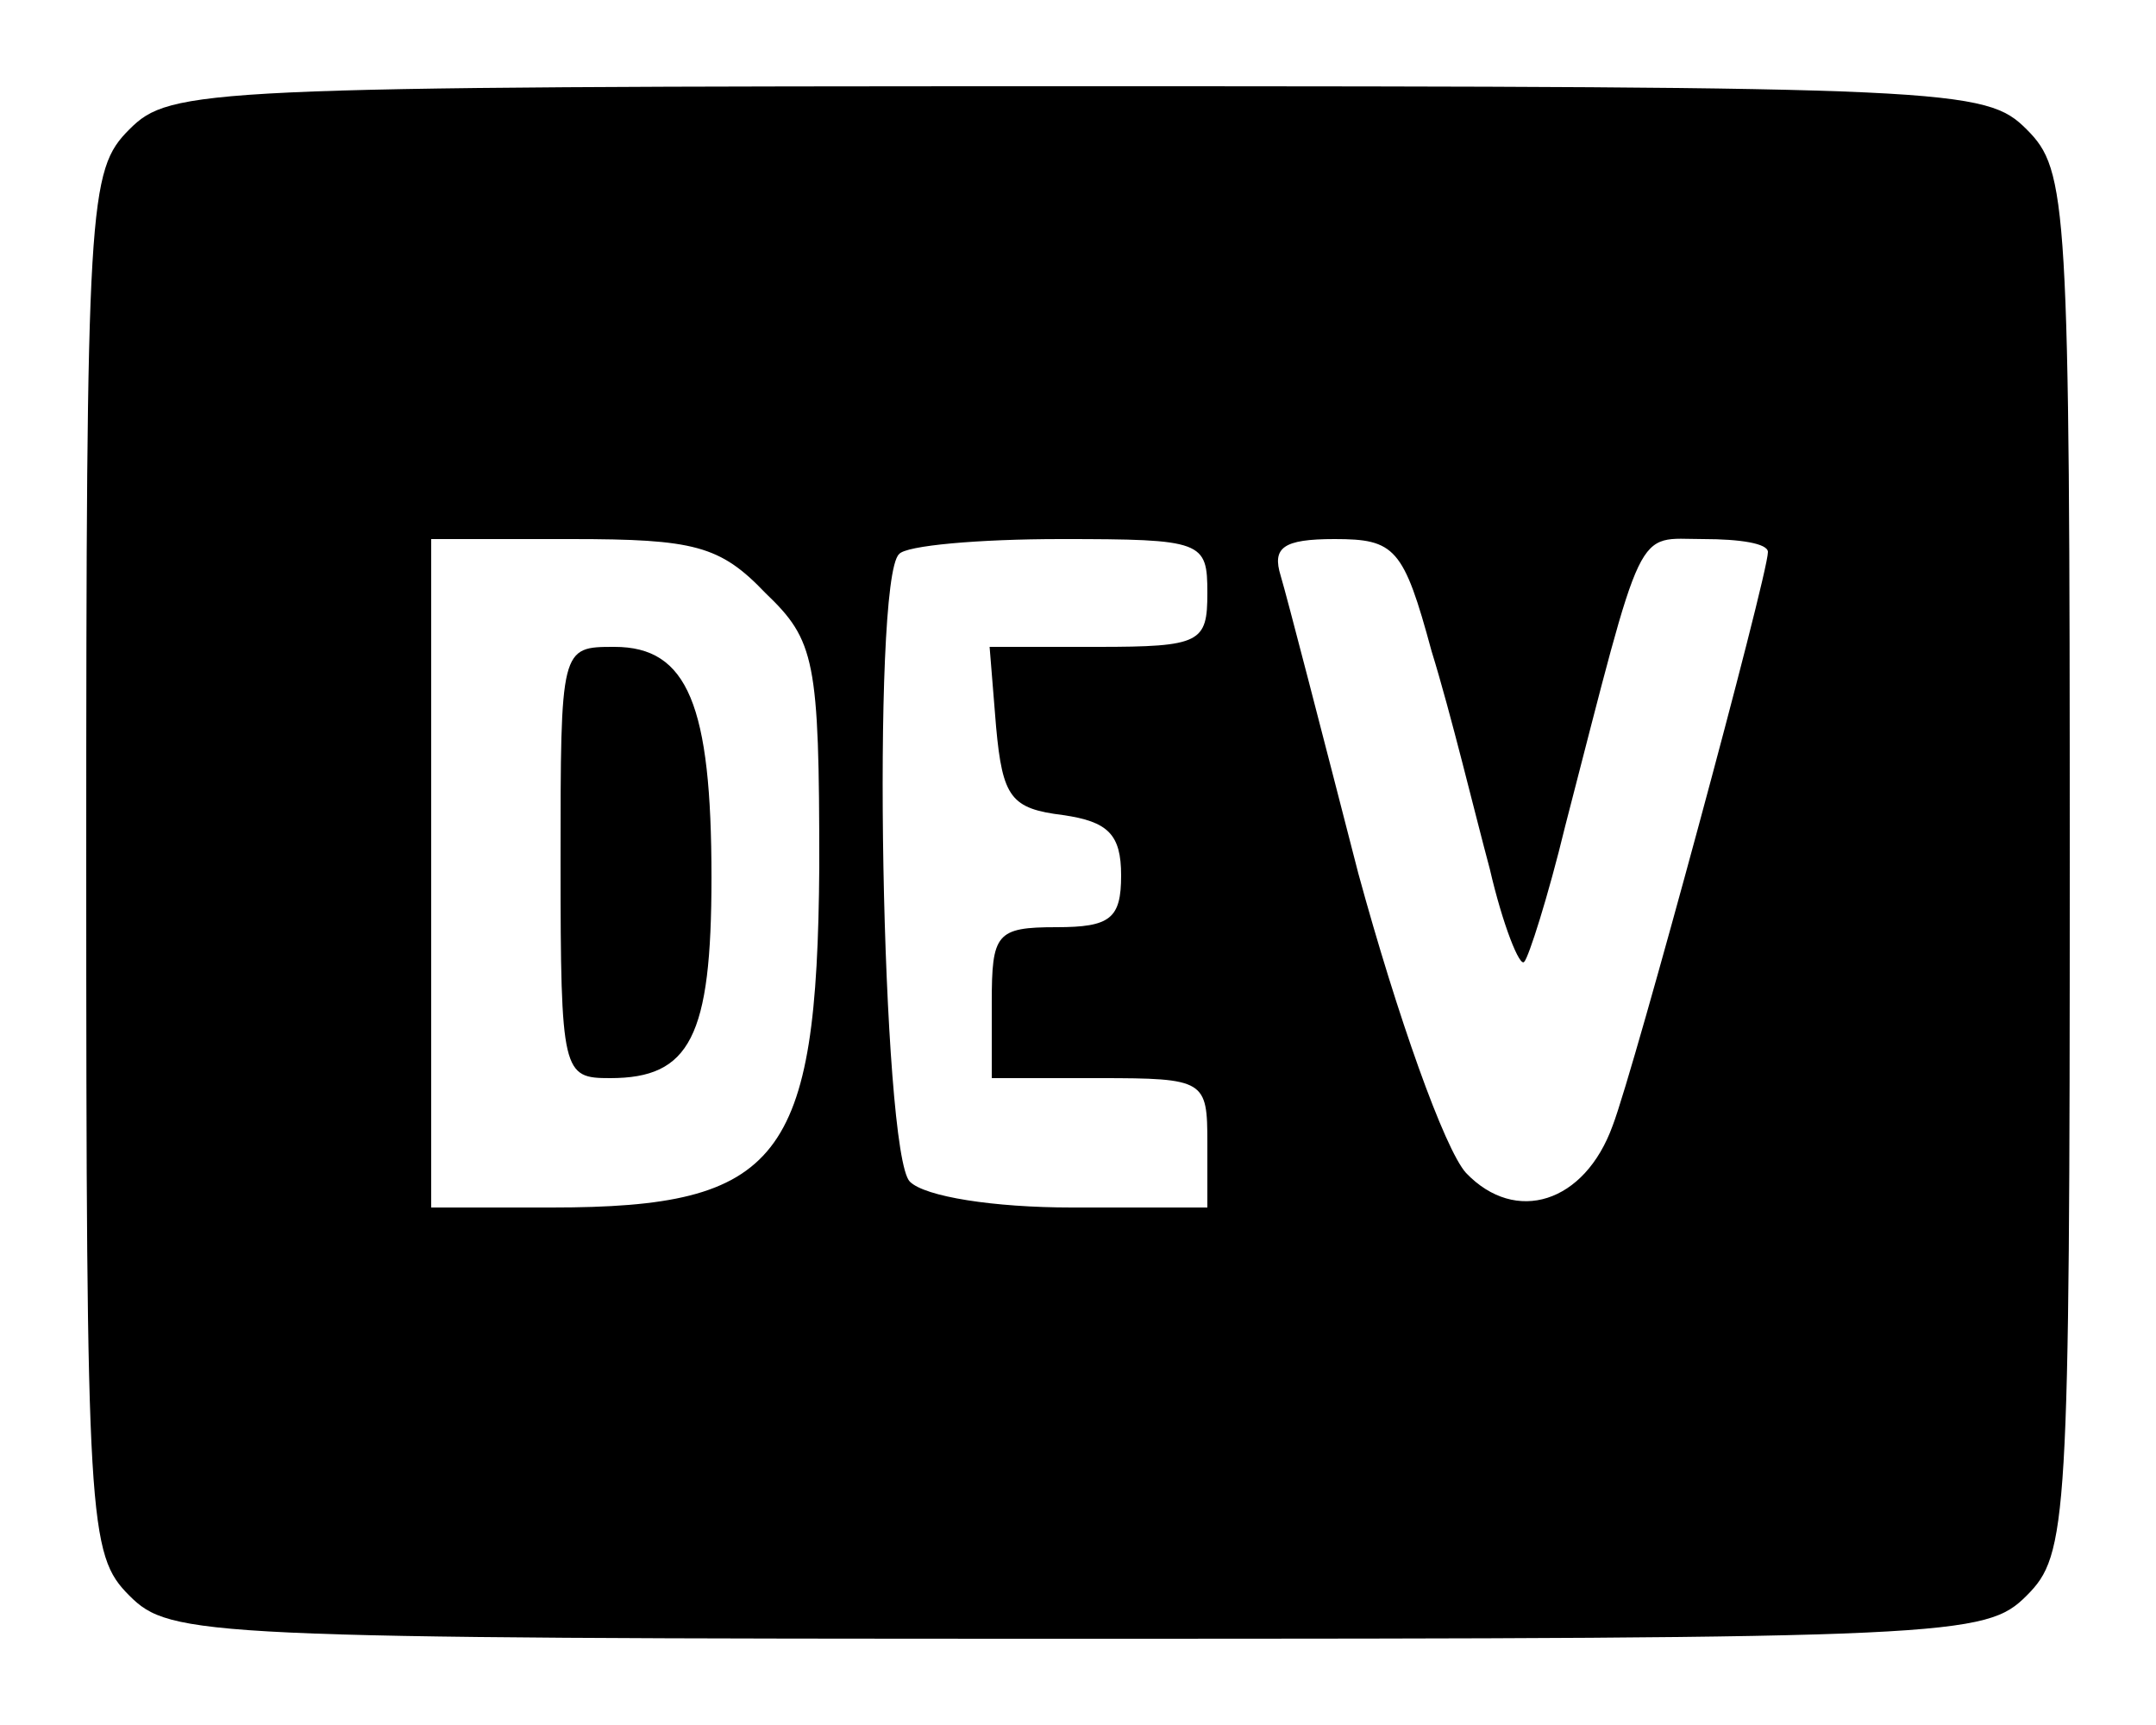
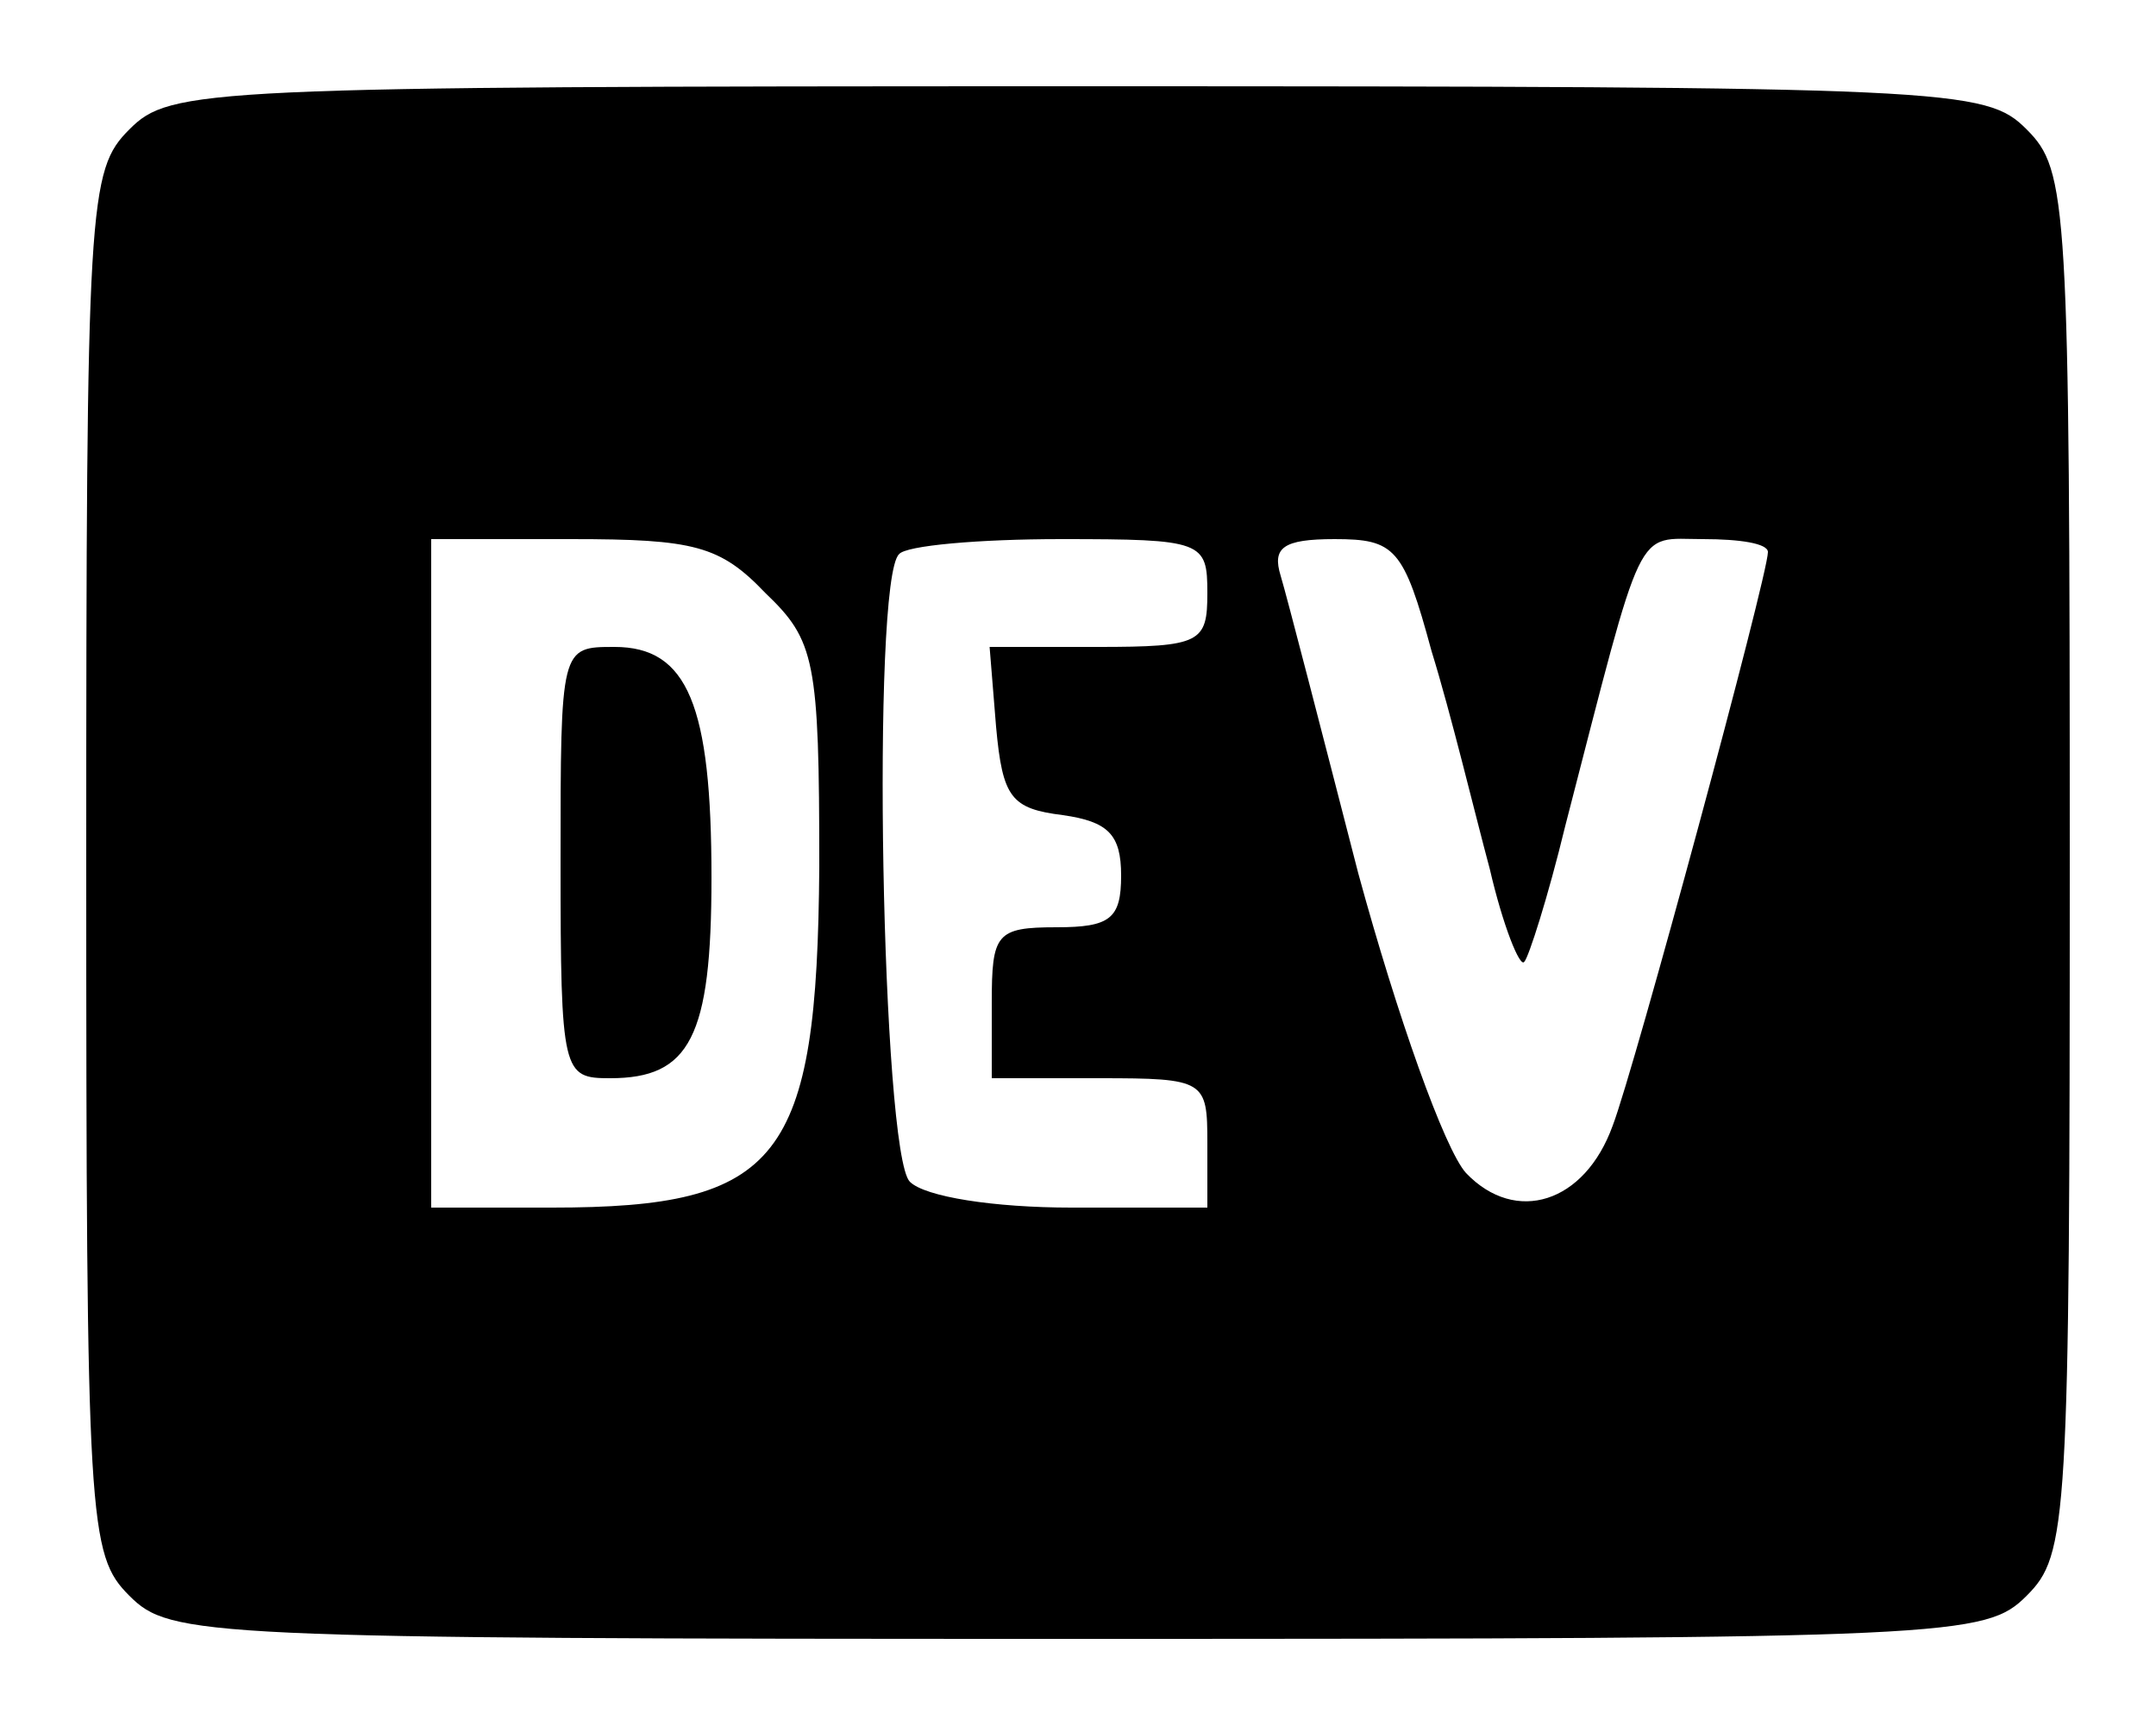
- <svg xmlns="http://www.w3.org/2000/svg" version="1.0" width="100pt" height="80pt" viewBox="0 0 100 80" preserveAspectRatio="xMidYMid meet">
-   <g transform="translate(0,80) scale(0.1,-0.1)" fill="#000000" stroke="none">
-     <path d="M60 740 c-19 -19 -20 -33 -20 -340 0 -307 1 -321 20 -340 19 -19 33 -20 440 -20 407 0 421 1 440 20 19 19 20 33 20 340 0 307 -1 321 -20 340 -19 19 -33 20 -440 20 -407 0 -421 -1 -440 -20z m295 -215 c23 -22 25 -31 25 -127 -1 -136 -18 -158 -124 -158 l-56 0 0 155 0 155 65 0 c57 0 69 -3 90 -25z m205 0 c0 -23 -3 -25 -51 -25 l-50 0 3 -37 c3 -33 7 -38 31 -41 21 -3 27 -9 27 -28 0 -20 -5 -24 -30 -24 -28 0 -30 -3 -30 -35 l0 -35 50 0 c49 0 50 -1 50 -30 l0 -30 -63 0 c-36 0 -68 5 -75 12 -13 13 -18 279 -5 291 3 4 37 7 75 7 66 0 68 -1 68 -25z m104 -27 c9 -29 20 -75 27 -101 6 -26 14 -46 16 -43 2 2 11 30 19 63 37 143 32 133 64 133 17 0 30 -2 30 -6 0 -11 -62 -240 -72 -266 -13 -36 -45 -46 -68 -22 -10 11 -32 73 -50 139 -17 66 -33 128 -36 138 -4 13 1 17 25 17 28 0 32 -4 45 -52z" />
-     <path d="M260 400 c0 -98 1 -100 23 -100 37 0 47 19 47 93 0 80 -11 107 -45 107 -25 0 -25 0 -25 -100z" />
+ <svg xmlns="http://www.w3.org/2000/svg" width="133.333" height="106.667" preserveAspectRatio="xMidYMid meet" version="1.0" viewBox="0 0 100 80">
+   <g fill="#000" stroke="none">
+     <path d="M60 740 c-19 -19 -20 -33 -20 -340 0 -307 1 -321 20 -340 19 -19 33 -20 440 -20 407 0 421 1 440 20 19 19 20 33 20 340 0 307 -1 321 -20 340 -19 19 -33 20 -440 20 -407 0 -421 -1 -440 -20z m295 -215 c23 -22 25 -31 25 -127 -1 -136 -18 -158 -124 -158 l-56 0 0 155 0 155 65 0 c57 0 69 -3 90 -25z m205 0 c0 -23 -3 -25 -51 -25 l-50 0 3 -37 c3 -33 7 -38 31 -41 21 -3 27 -9 27 -28 0 -20 -5 -24 -30 -24 -28 0 -30 -3 -30 -35 l0 -35 50 0 c49 0 50 -1 50 -30 l0 -30 -63 0 c-36 0 -68 5 -75 12 -13 13 -18 279 -5 291 3 4 37 7 75 7 66 0 68 -1 68 -25z m104 -27 c9 -29 20 -75 27 -101 6 -26 14 -46 16 -43 2 2 11 30 19 63 37 143 32 133 64 133 17 0 30 -2 30 -6 0 -11 -62 -240 -72 -266 -13 -36 -45 -46 -68 -22 -10 11 -32 73 -50 139 -17 66 -33 128 -36 138 -4 13 1 17 25 17 28 0 32 -4 45 -52z" transform="translate(0,80) scale(0.1,-0.1)" />
+     <path d="M260 400 c0 -98 1 -100 23 -100 37 0 47 19 47 93 0 80 -11 107 -45 107 -25 0 -25 0 -25 -100z" transform="translate(0,80) scale(0.1,-0.1)" />
  </g>
</svg>
